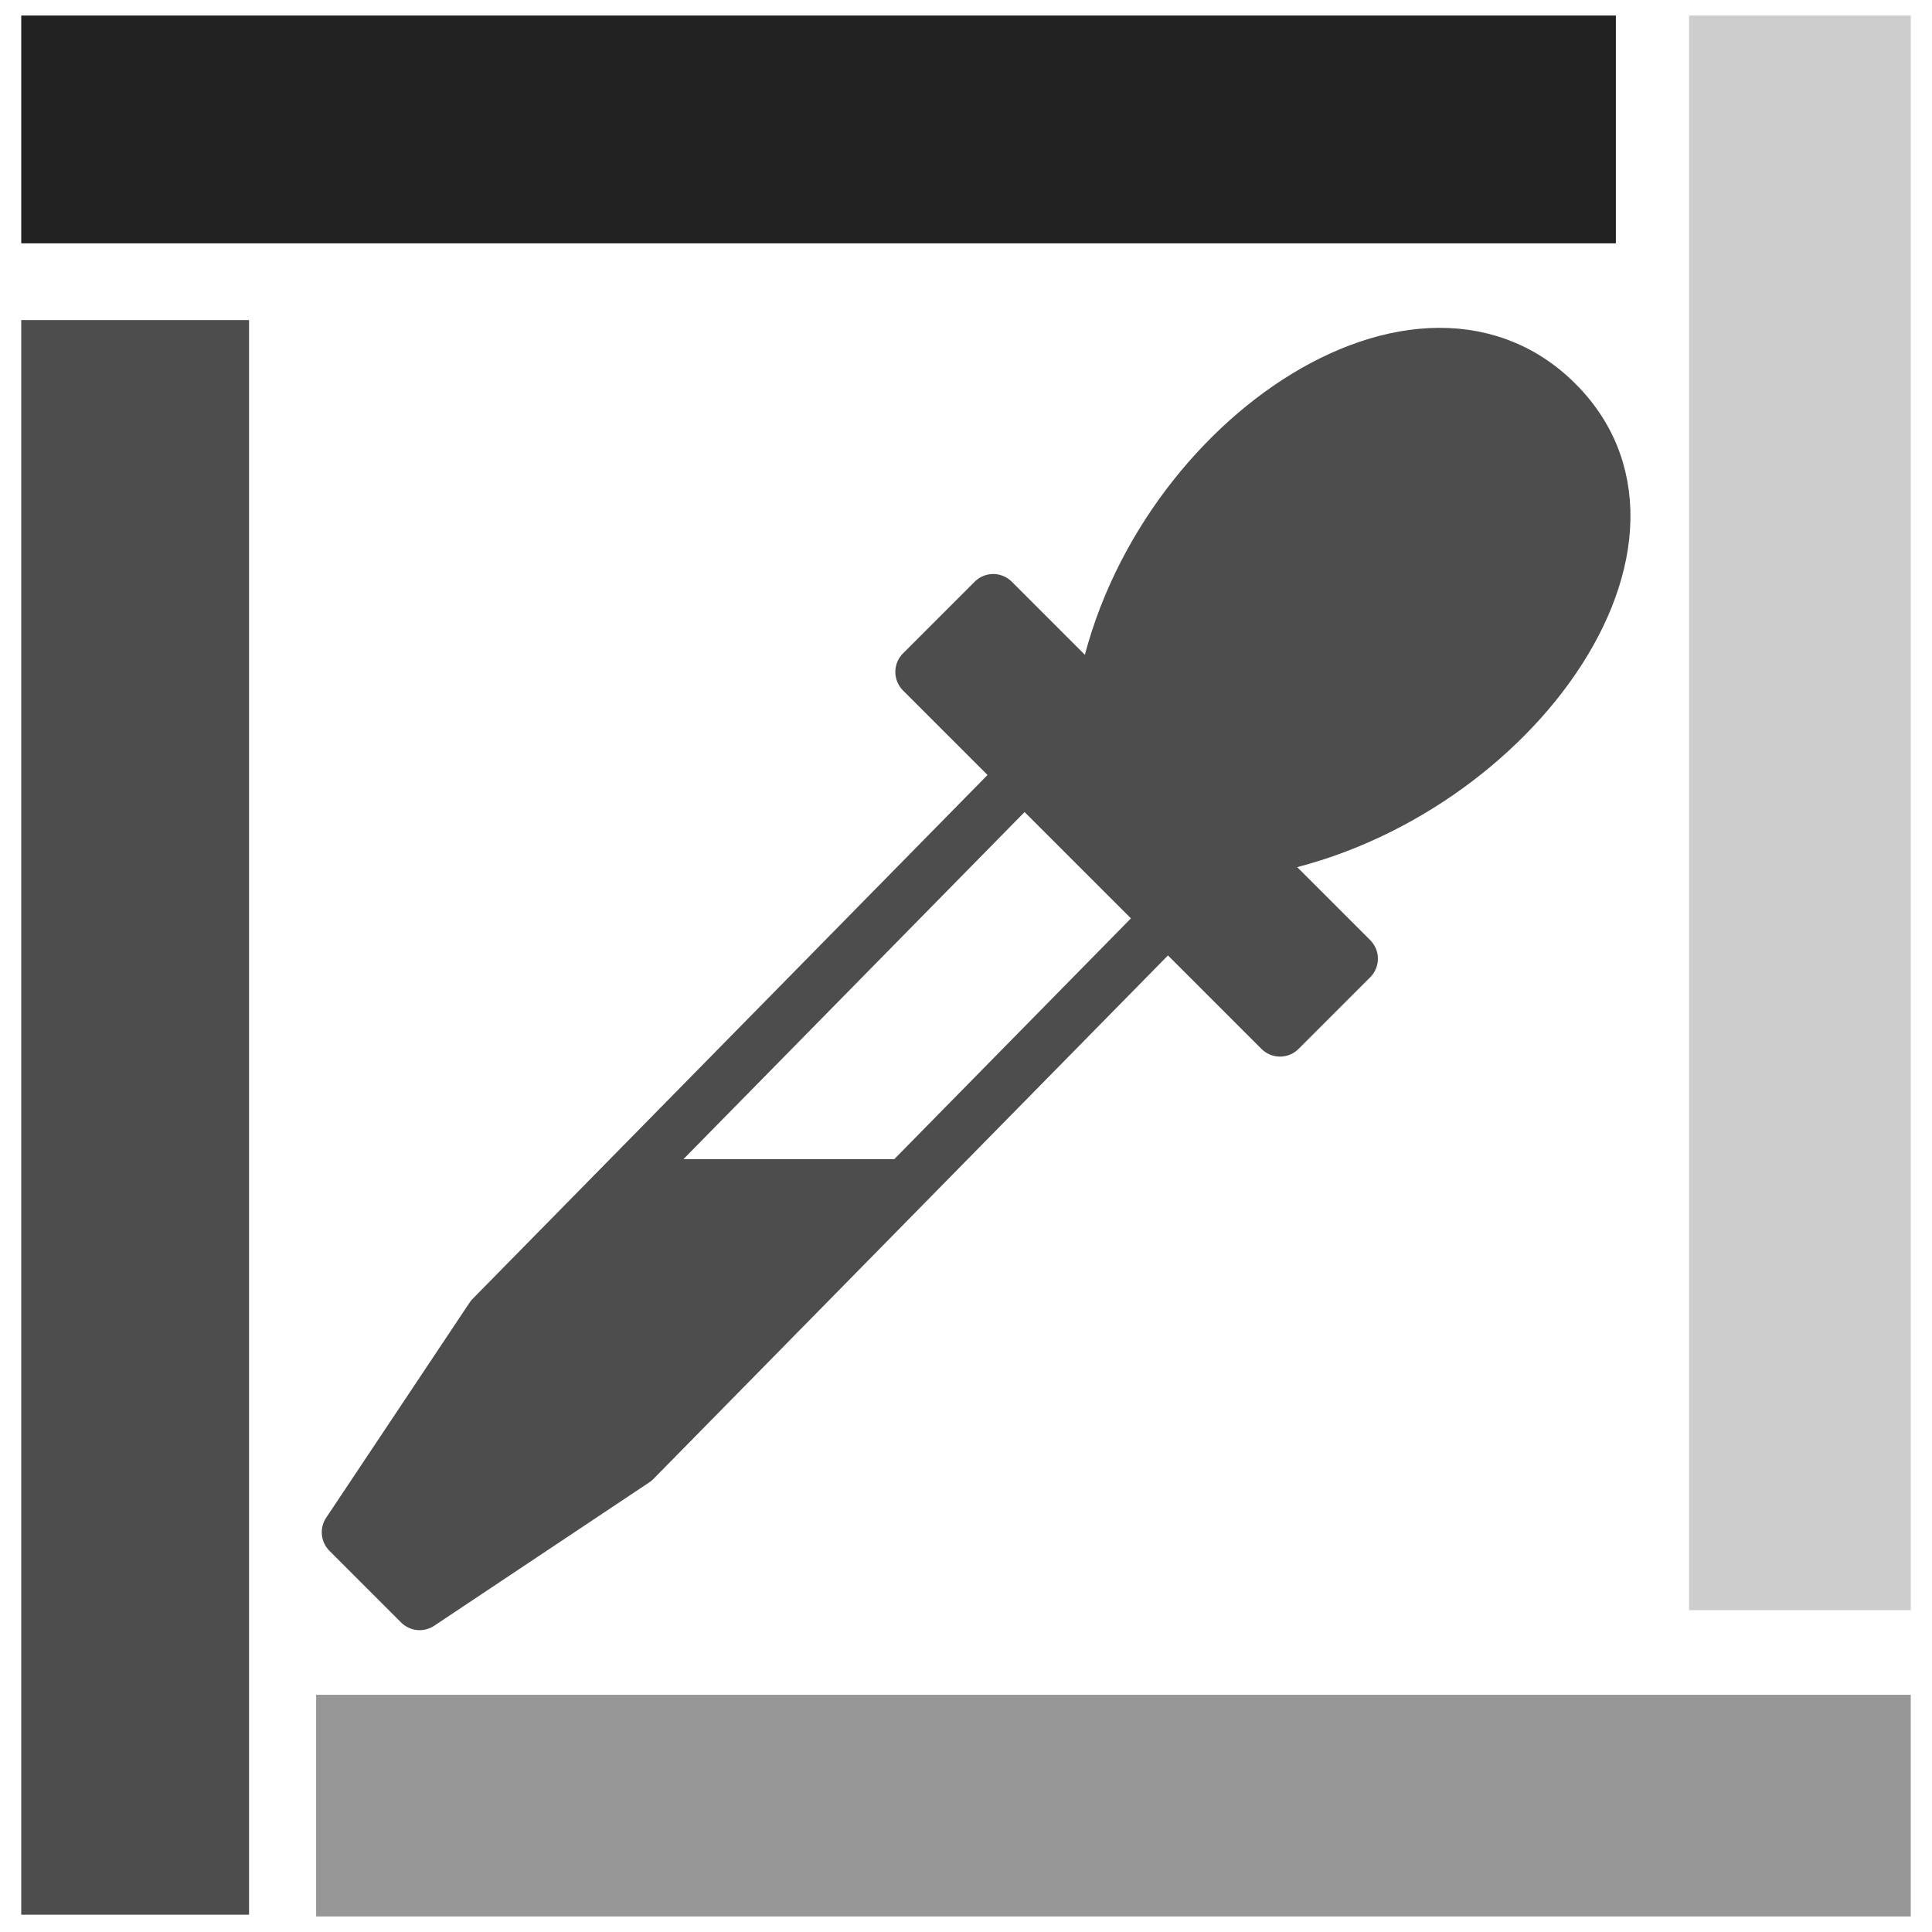
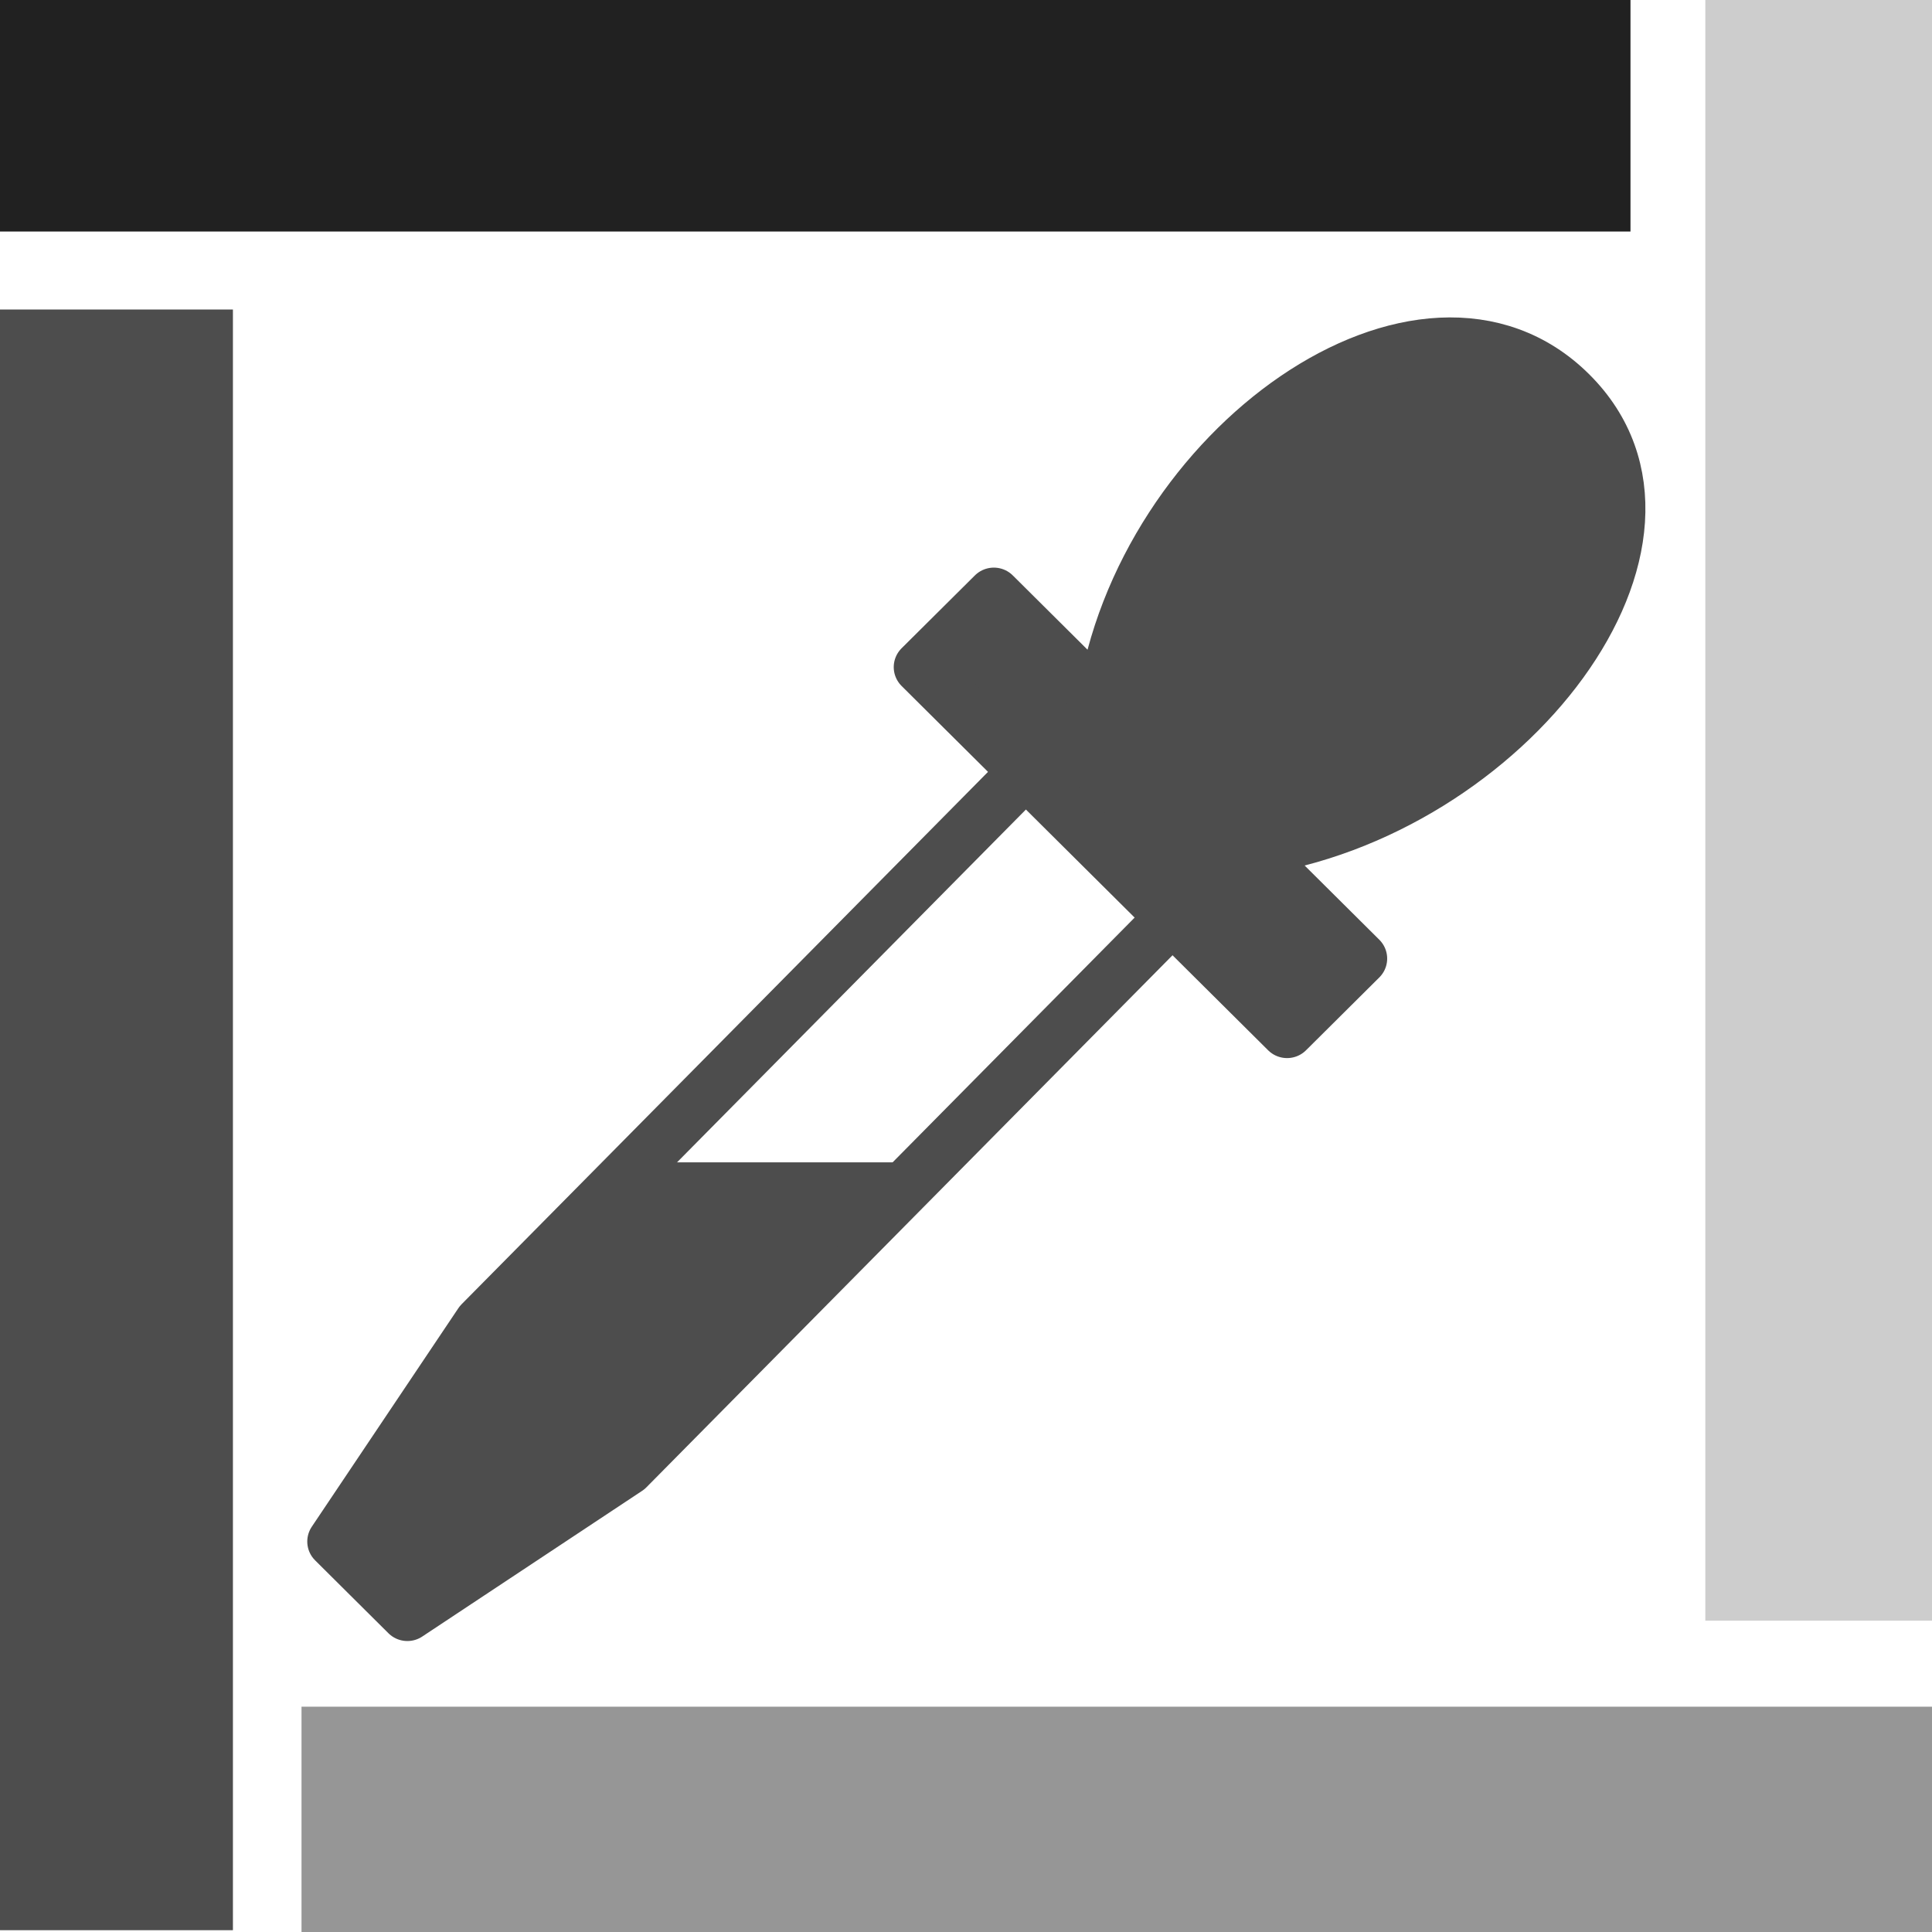
<svg xmlns="http://www.w3.org/2000/svg" xmlns:xlink="http://www.w3.org/1999/xlink" version="1.1" width="256" height="256" id="svg6034">
  <defs id="defs6036">
    <linearGradient x1="22.453" y1="170.378" x2="23.615" y2="164.955" id="linearGradient3628" xlink:href="#linearGradient5734" gradientUnits="userSpaceOnUse" gradientTransform="translate(1.863401,-1.999999)" />
    <linearGradient id="linearGradient5734">
      <stop id="stop5736" style="stop-color:#8ab3df;stop-opacity:1" offset="0" />
      <stop id="stop5738" style="stop-color:#ffffff;stop-opacity:1" offset="1" />
    </linearGradient>
    <linearGradient x1="19.576" y1="167.067" x2="21.932" y2="169.579" id="linearGradient5670" xlink:href="#linearGradient5704-54" gradientUnits="userSpaceOnUse" gradientTransform="translate(1,-1.24044)" />
    <linearGradient id="linearGradient5704-54">
      <stop id="stop5706-3" style="stop-color:#5a5a5a;stop-opacity:1" offset="0" />
      <stop id="stop5708-12" style="stop-color:#000000;stop-opacity:1" offset="1" />
    </linearGradient>
    <linearGradient x1="15" y1="177.442" x2="13.849" y2="175.947" id="linearGradient4369" xlink:href="#linearGradient5734" gradientUnits="userSpaceOnUse" gradientTransform="matrix(1,0,0,0.973548,1.5,3.761392)" />
    <linearGradient x1="14.02" y1="174.942" x2="15.847" y2="178.022" id="linearGradient4360" xlink:href="#linearGradient5704-54" gradientUnits="userSpaceOnUse" gradientTransform="matrix(1,0,0,0.973548,1.5,3.761392)" />
    <linearGradient id="linearGradient4343">
      <stop id="stop4345" style="stop-color:#fff9f9;stop-opacity:1" offset="0" />
      <stop id="stop4347" style="stop-color:#fff9f9;stop-opacity:0" offset="1" />
    </linearGradient>
    <linearGradient x1="-13.06" y1="332.077" x2="-10.528" y2="335.031" id="linearGradient7221" xlink:href="#linearGradient4343" gradientUnits="userSpaceOnUse" gradientTransform="translate(41.8634,-175.7596)" />
    <linearGradient x1="-13.06" y1="332.077" x2="-10.528" y2="335.031" id="linearGradient3199" xlink:href="#linearGradient4343" gradientUnits="userSpaceOnUse" gradientTransform="translate(308.6931,174.5472)" />
    <linearGradient x1="15" y1="177.442" x2="13.849" y2="175.947" id="linearGradient3204" xlink:href="#linearGradient5734" gradientUnits="userSpaceOnUse" gradientTransform="matrix(1,0,0,0.973548,268.3297,354.0682)" />
    <linearGradient x1="14.02" y1="174.942" x2="15.847" y2="178.022" id="linearGradient3206" xlink:href="#linearGradient5704-54" gradientUnits="userSpaceOnUse" gradientTransform="matrix(1,0,0,0.973548,268.3297,354.0682)" />
    <linearGradient x1="22.453" y1="170.378" x2="23.615" y2="164.955" id="linearGradient3210" xlink:href="#linearGradient5734" gradientUnits="userSpaceOnUse" gradientTransform="translate(268.6931,348.3068)" />
    <linearGradient x1="19.576" y1="167.067" x2="21.932" y2="169.579" id="linearGradient3212" xlink:href="#linearGradient5704-54" gradientUnits="userSpaceOnUse" gradientTransform="translate(267.8297,349.0664)" />
  </defs>
-   <g id="g3931" transform="translate(-0.8777876,-0.3288508)">
-     <rect width="241.481" height="241.481" x="10.706" y="9.656" id="rect3581" style="color:#000000;fill:none;stroke:none;stroke-width:1;marker:none;display:inline" />
+   <g id="g3931" transform="matrix(1.022488,0,0,1.016344,-3.775952,-2.426193)">
+     <rect width="241.481" height="241.481" x="10.706" y="9.656" id="rect3581" style="color:#000000;display:inline;fill:none;stroke:none;stroke-width:1;marker:none" />
    <g transform="matrix(9.500097,0,0,9.500097,-19.51646,32.36117)" id="g3795">
-       <path style="fill:none;stroke:#4d4d4d;stroke-width:0.731px;stroke-linecap:round;stroke-linejoin:round;stroke-opacity:1" id="path3620" d="M 18.863,9 11,17 8,19 7,18 l 2,-3 7.863,-8 2,2 z" />
-       <path style="fill:#4d4d4d;fill-opacity:1;fill-rule:evenodd;stroke:#4d4d4d;stroke-width:0.731px;stroke-linecap:round;stroke-linejoin:round;stroke-opacity:1" id="path3583" d="m 15,6 5,5 1,-1 -1.5,-1.5 C 23,8 25.863,4.24 23.863,2.24 21.863,0.24 18,3 17.5,6.5 L 16,5 15,6 z" />
-       <path style="fill:#4d4d4d;fill-opacity:1;stroke:none" d="m 11.173,12.796 3.706,0 c -3.603,4.129 -3.603,4.129 -3.603,4.129 C 8.297,18.775 8.297,18.775 8.297,18.775 7.089,17.762 7.089,17.762 7.089,17.762 11.062,12.835 11.452,12.718 11.452,12.718" id="path3792" />
+       <path style="fill:none;stroke:#4d4d4d;stroke-width:0.731px;stroke-linecap:round;stroke-linejoin:round;stroke-opacity:1" id="path3620" d="M 18.863,9 11,17 8,19 7,18 9,15 16.863,7 Z" />
+       <path style="fill:#4d4d4d;fill-opacity:1;fill-rule:evenodd;stroke:#4d4d4d;stroke-width:0.731px;stroke-linecap:round;stroke-linejoin:round;stroke-opacity:1" id="path3583" d="m 15,6 5,5 1,-1 -1.5,-1.5 C 23,8 25.863,4.24 23.863,2.24 21.863,0.24 18,3 17.5,6.5 L 16,5 Z" />
+       <path style="fill:#4d4d4d;fill-opacity:1;stroke:none" d="m 11.173,12.796 h 3.706 c -3.603,4.129 -3.603,4.129 -3.603,4.129 C 8.297,18.775 8.297,18.775 8.297,18.775 7.089,17.762 7.089,17.762 7.089,17.762 11.062,12.835 11.452,12.718 11.452,12.718" id="path3792" />
    </g>
    <rect y="47.771" x="8.724" height="201.234" width="20.123" id="rect3816" style="fill:#4d4d4d;fill-opacity:1;stroke:#4d4d4d;stroke-width:10.062;stroke-opacity:1" />
    <rect y="2.387" x="224.688" height="211.295" width="29.375" id="rect3816-3" style="fill:#cdcdcd;fill-opacity:1;stroke:none" />
-     <rect transform="matrix(0,-1,1,0,0,0)" y="3.693" x="-32.572" height="211.295" width="30.185" id="rect3816-3-9" style="fill:#212121;fill-opacity:1;stroke:none" />
-     <rect transform="matrix(0,-1,1,0,0,0)" y="42.767" x="-254.271" height="211.295" width="29.375" id="rect3816-3-9-9" style="fill:#969696;fill-opacity:1;stroke:none" />
+     <rect transform="rotate(-90)" y="3.693" x="-32.572" height="211.295" width="30.185" id="rect3816-3-9" style="fill:#212121;fill-opacity:1;stroke:none" />
+     <rect transform="rotate(-90)" y="42.767" x="-254.271" height="211.295" width="29.375" id="rect3816-3-9-9" style="fill:#969696;fill-opacity:1;stroke:none" />
  </g>
</svg>
